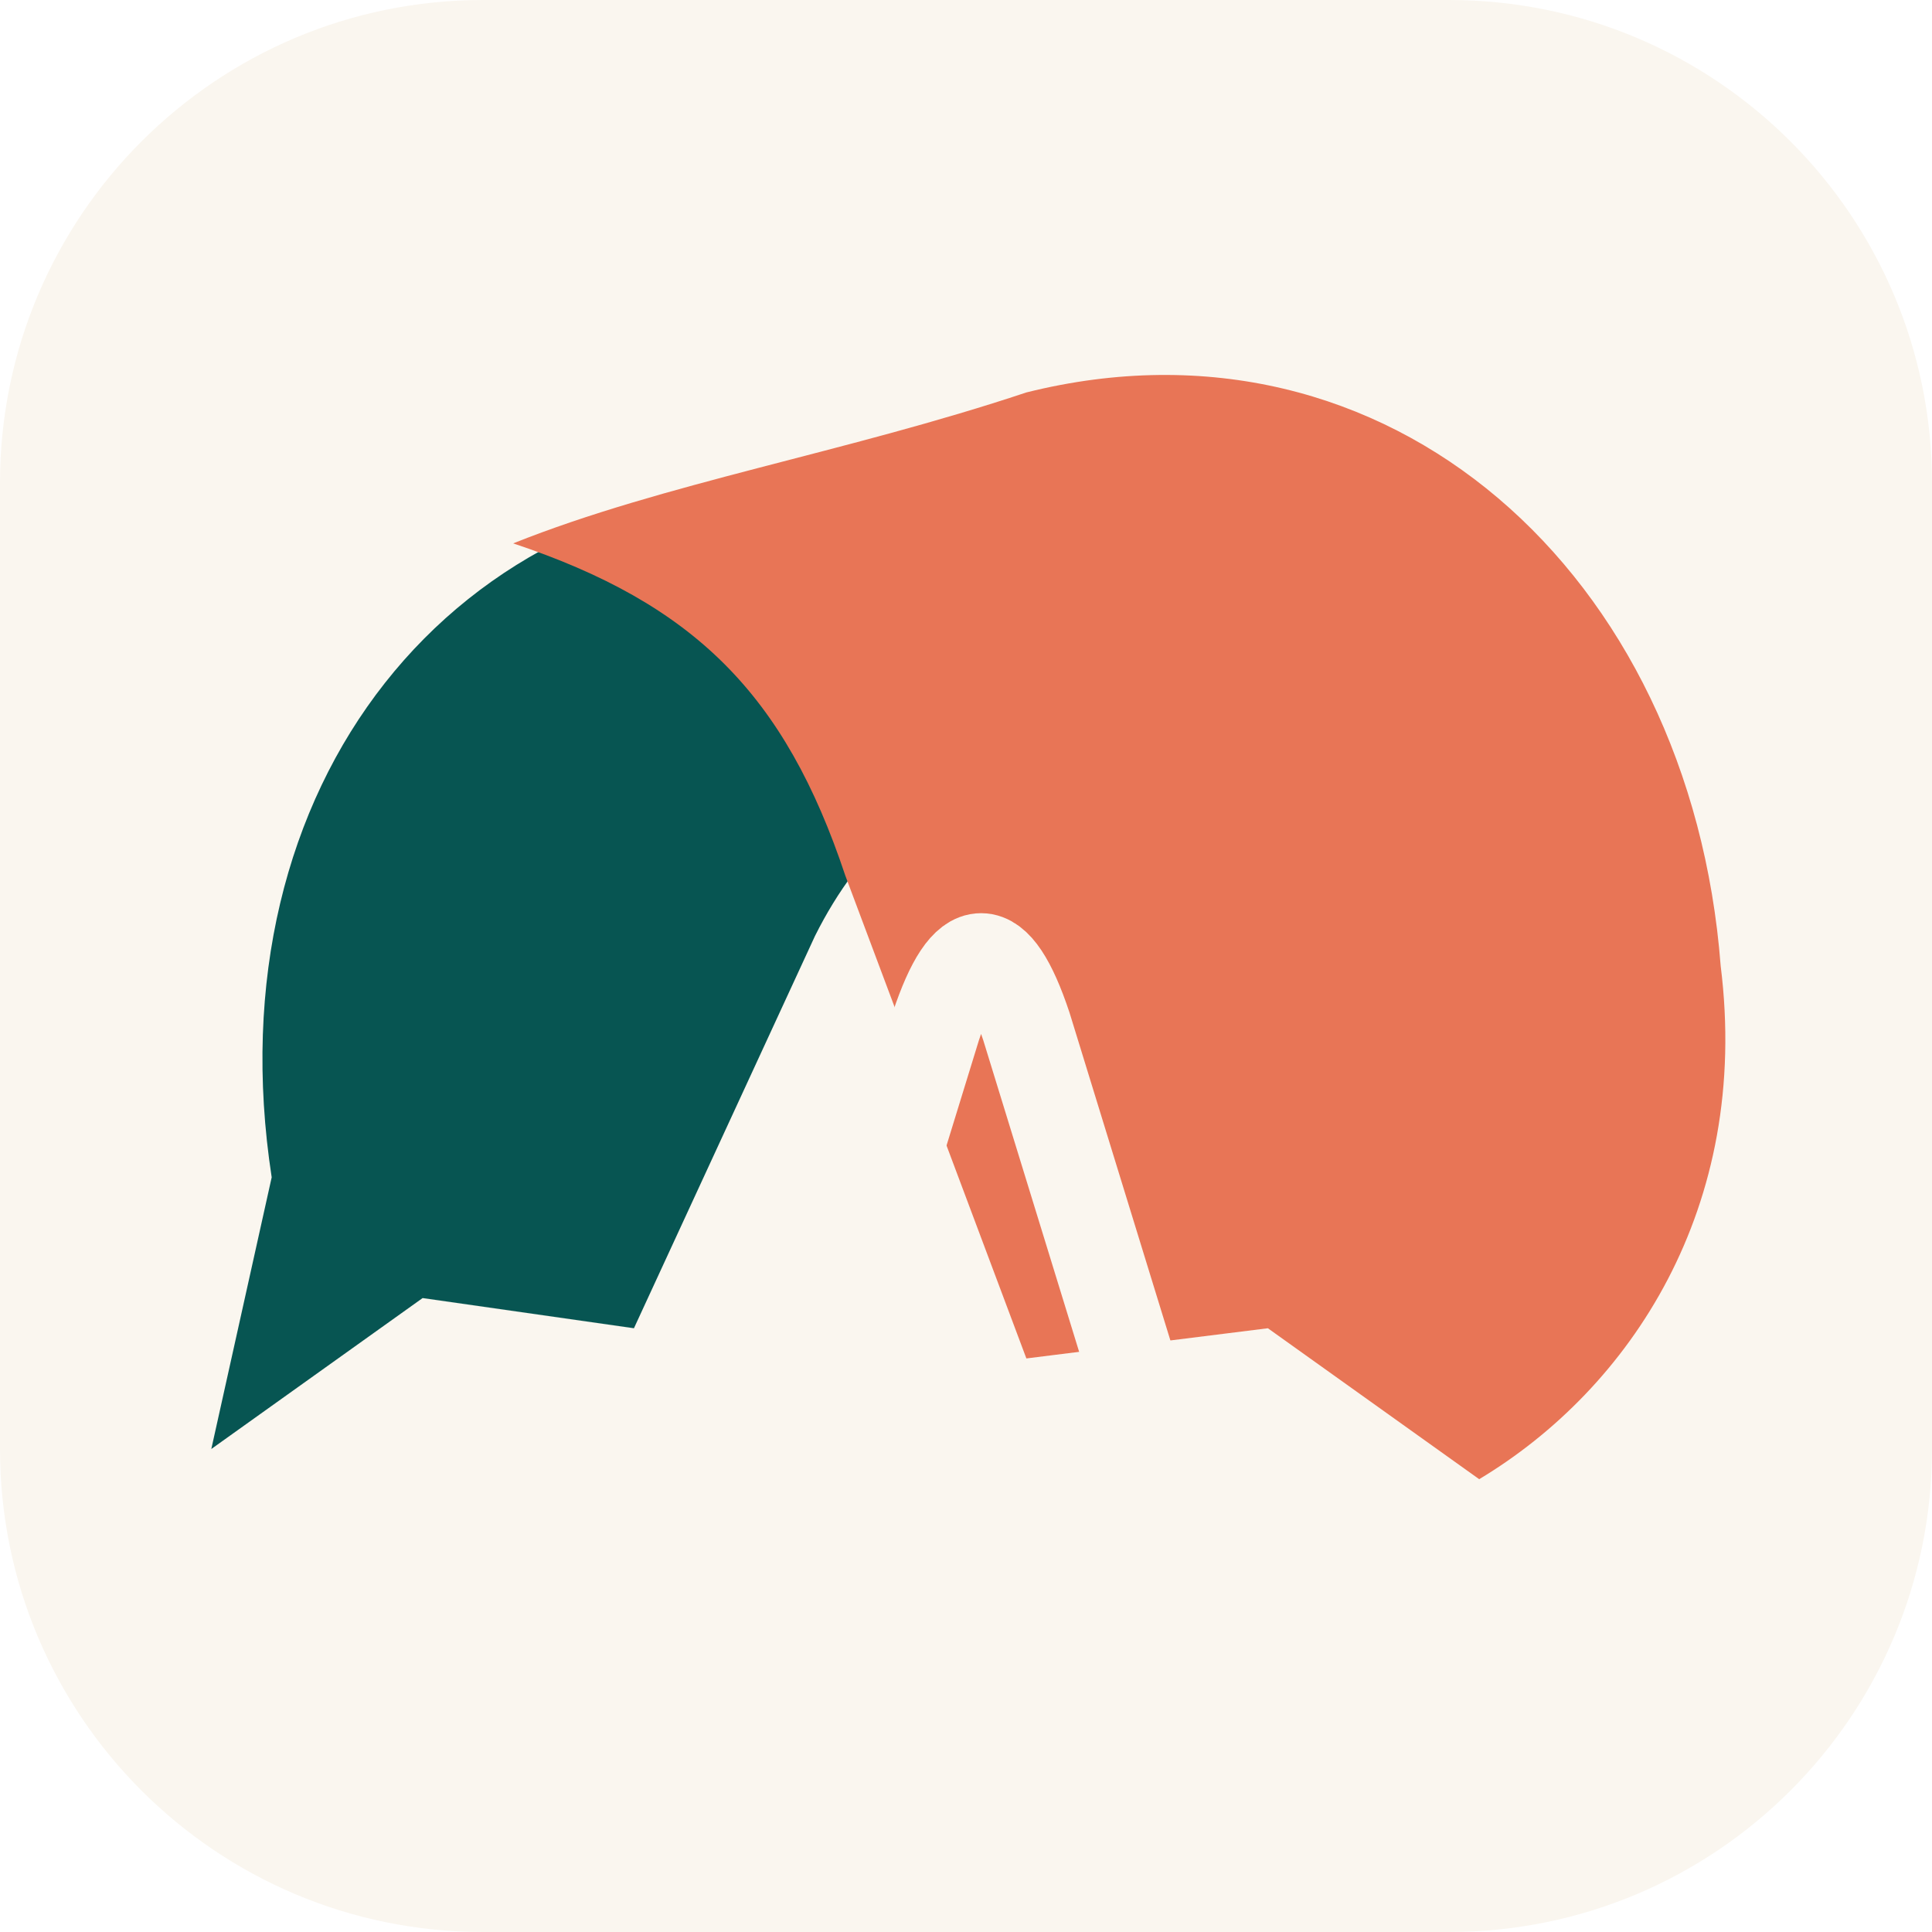
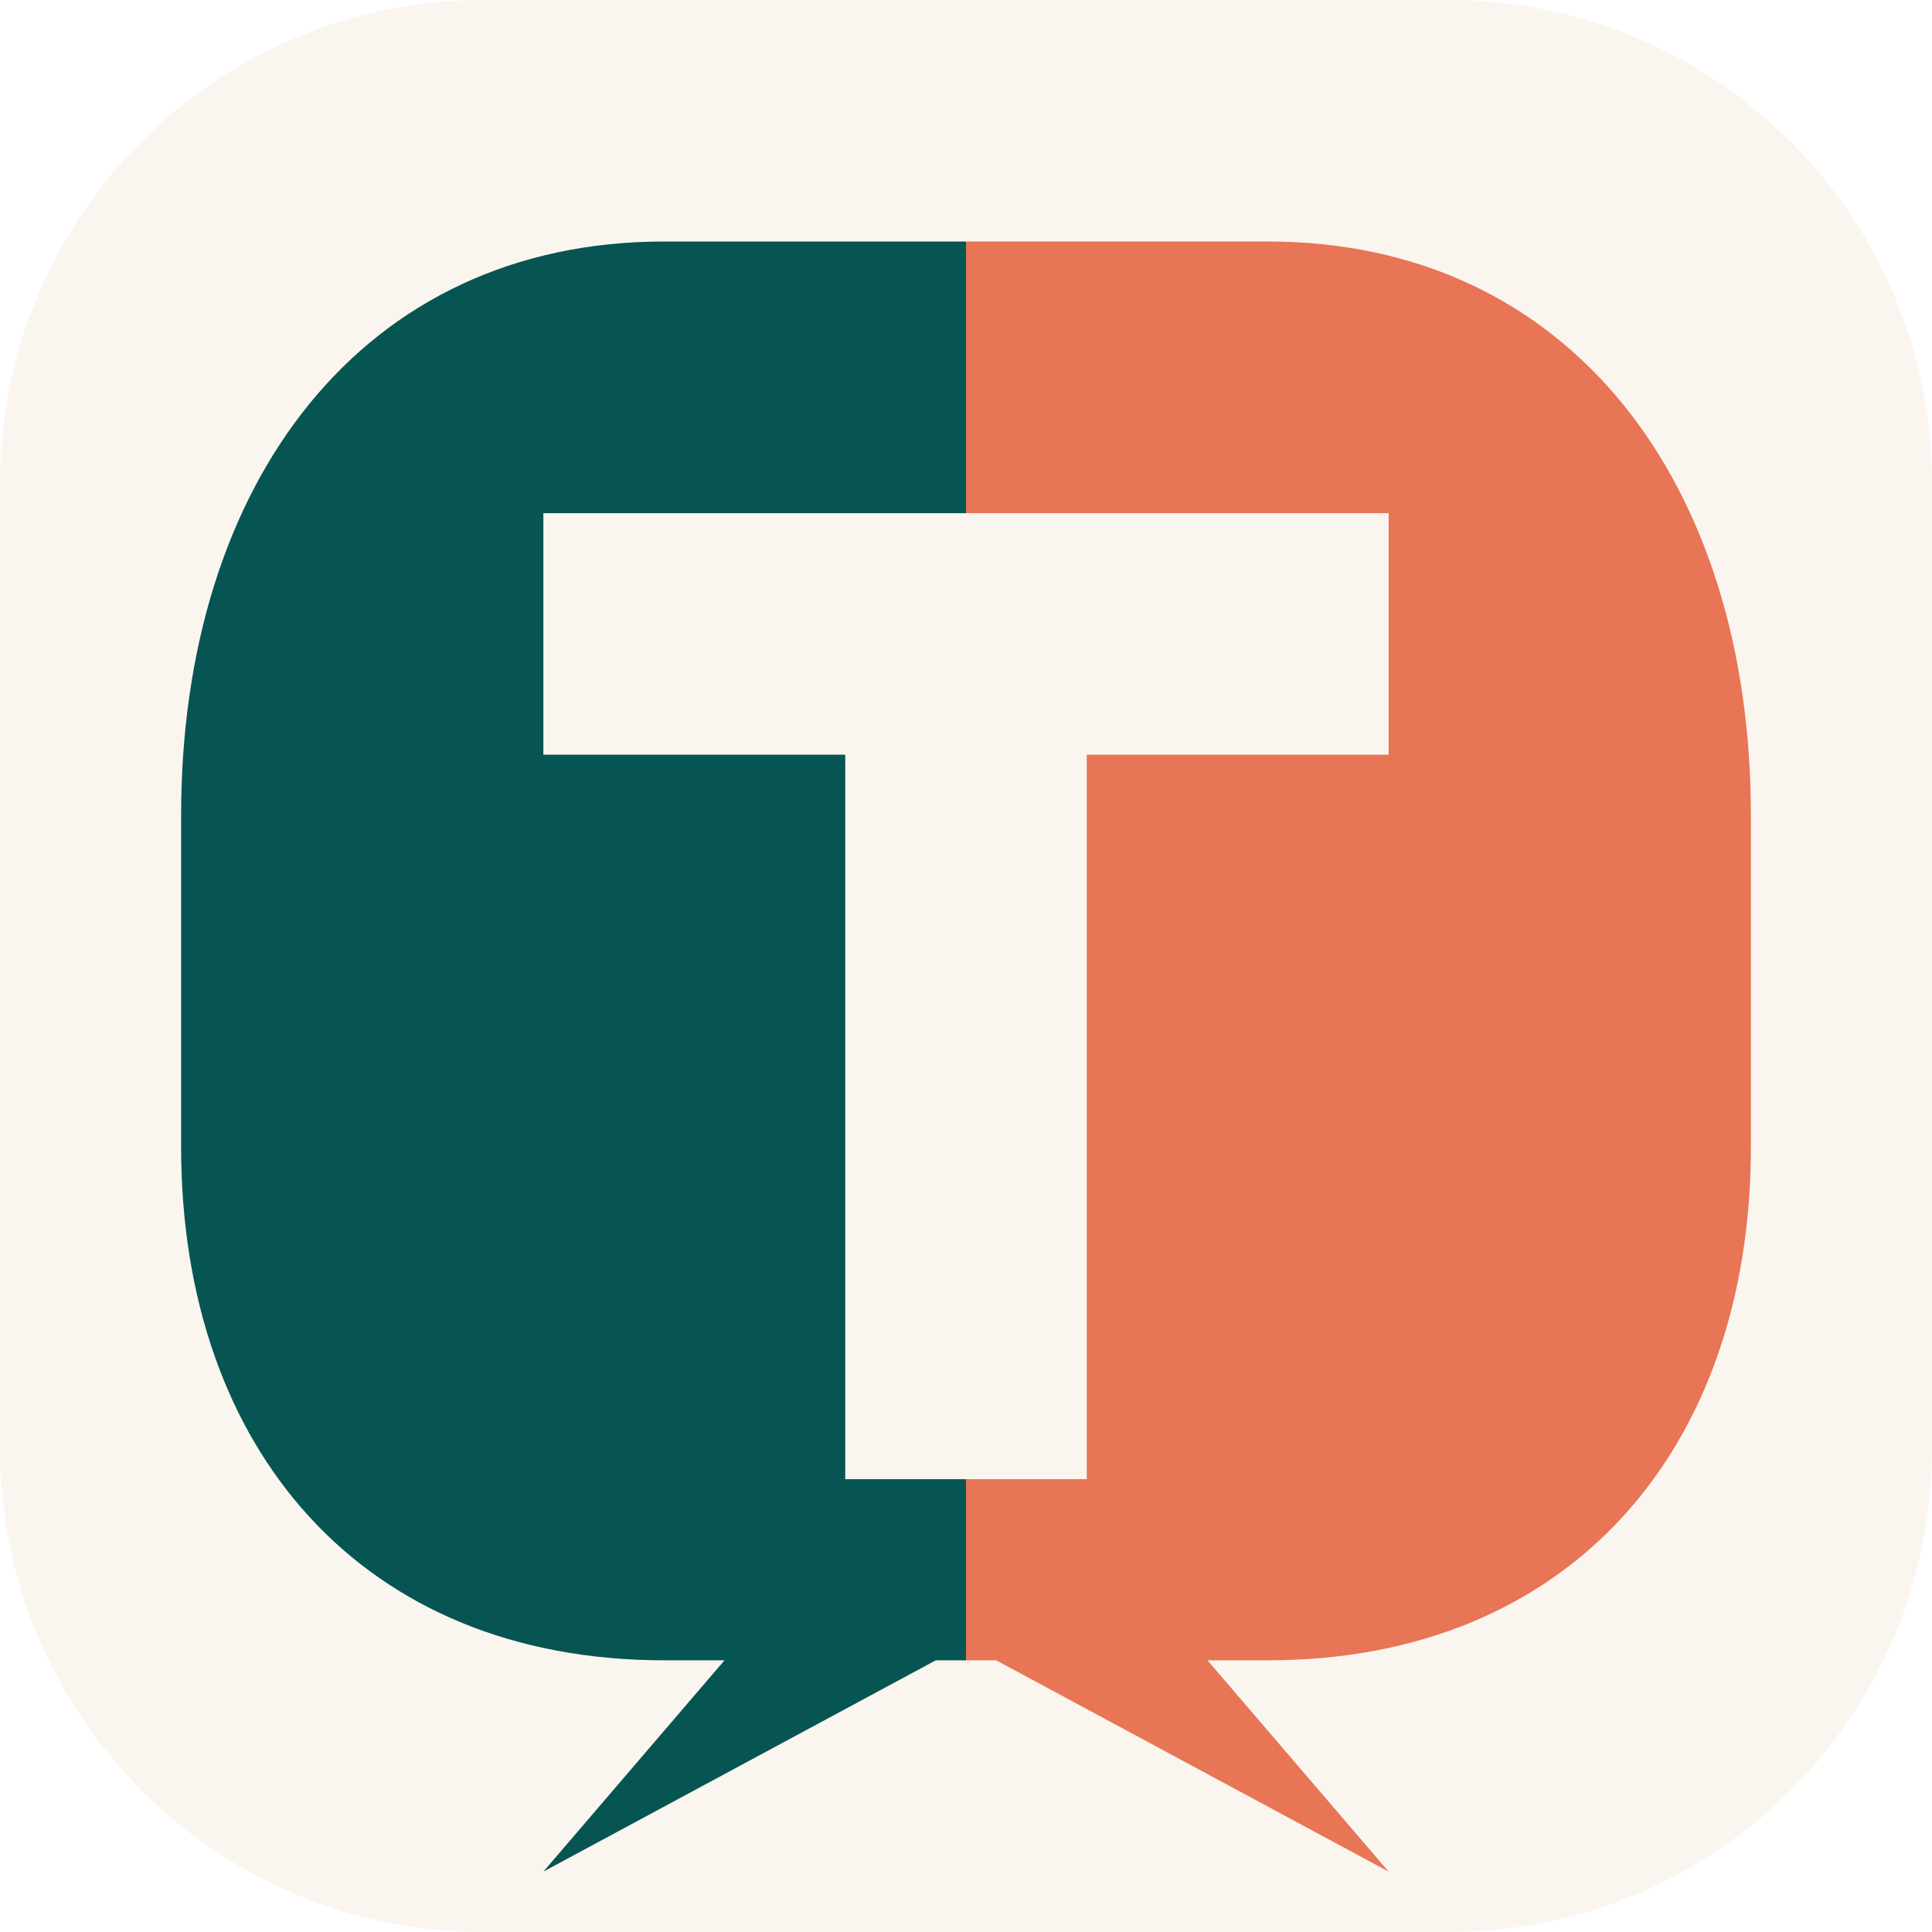
<svg xmlns="http://www.w3.org/2000/svg" viewBox="0 0 64 64">
  <rect width="64" height="64" rx="16" fill="#faf6ef" />
-   <path d="M9 39C7 26 15 16 27 16c9 0 14 5 17 11-8-4-14-2-17 4l-6 13-7-1-7 5 2-9Z" fill="#075552" />
-   <path d="M34 13c12-3 22 6 23 19 1 8-3 14-8 17l-7-5-8 1-6-16c-2-6-5-9-11-11 5-2 11-3 17-5Z" fill="#e87556" />
-   <path d="M27 47 31 34c1-3 2-3 3 0l4 13" fill="none" stroke="#faf6ef" stroke-width="3" stroke-linecap="round" />
+   <path d="M32 8H22C12 8 6 16 6 27v11c0 10 6 17 16 17h2l-6 7 13-7h1V8Z" fill="#075552" />
+   <path d="M32 8h10c10 0 16 8 16 19v11c0 10-6 17-16 17h-2l6 7-13-7h-1V8Z" fill="#e87556" />
+   <path d="M18 17h28v8H36v24h-8V25H18z" fill="#faf6ef" />
</svg>
